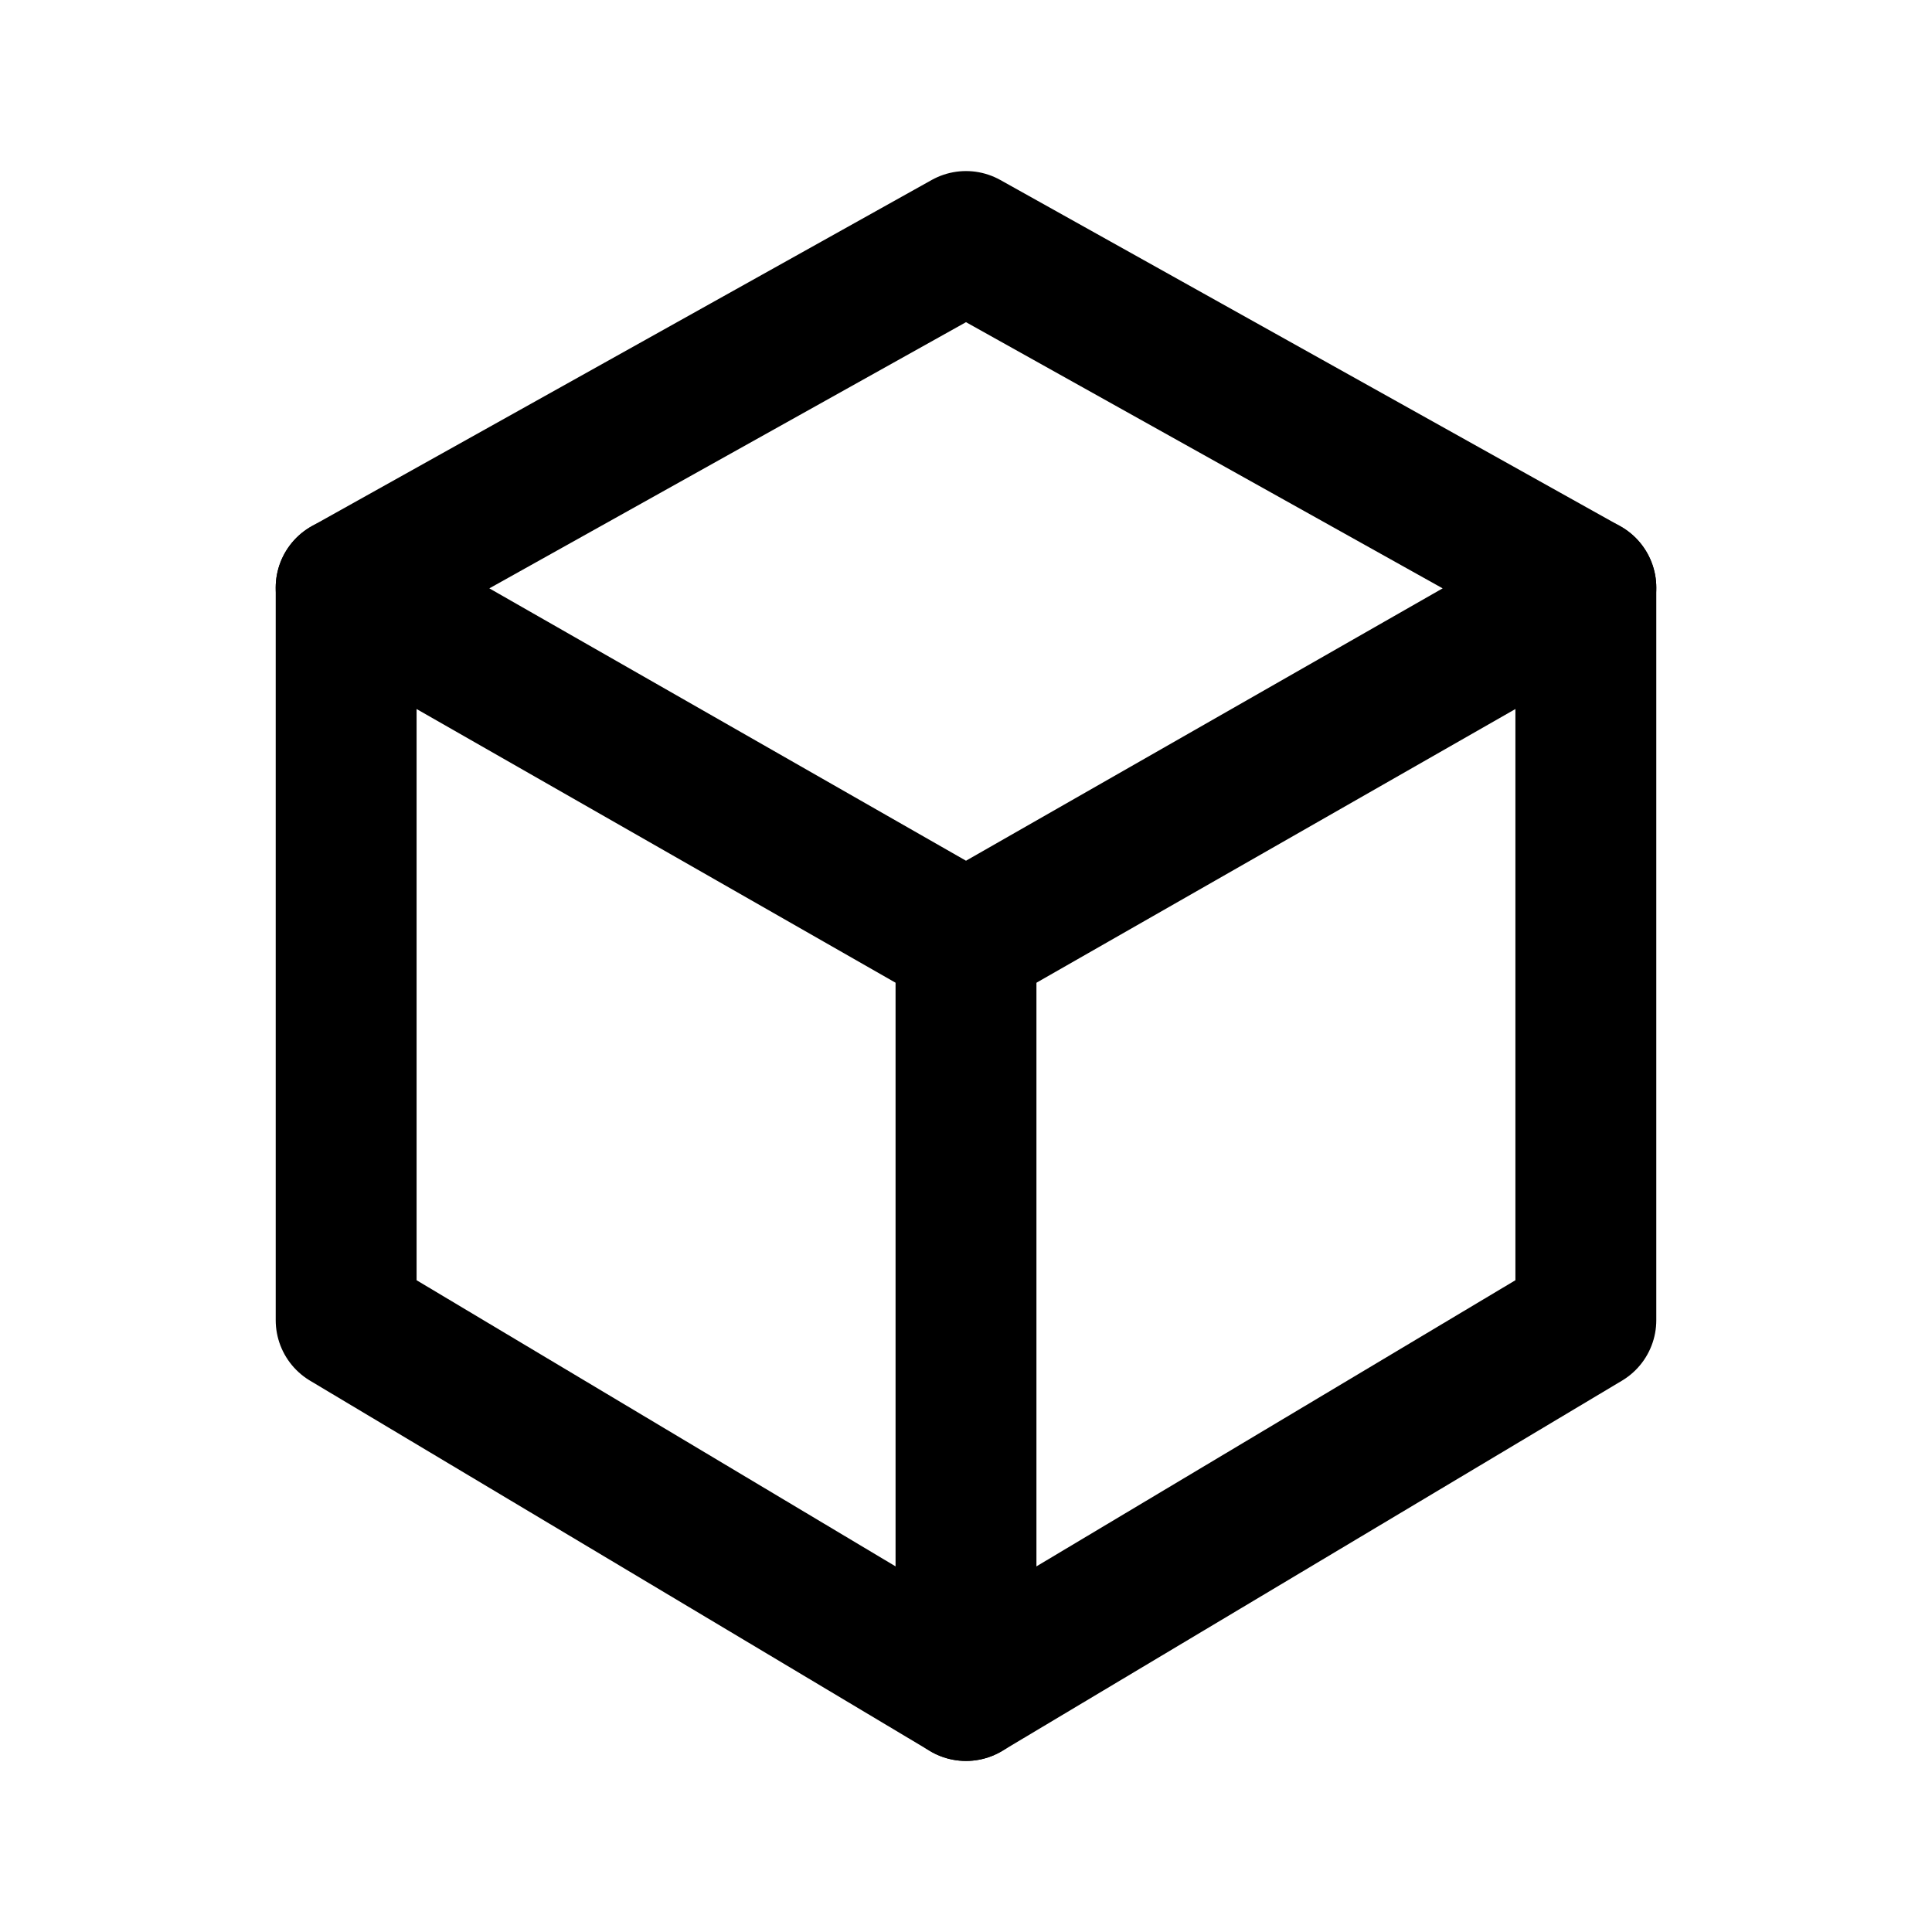
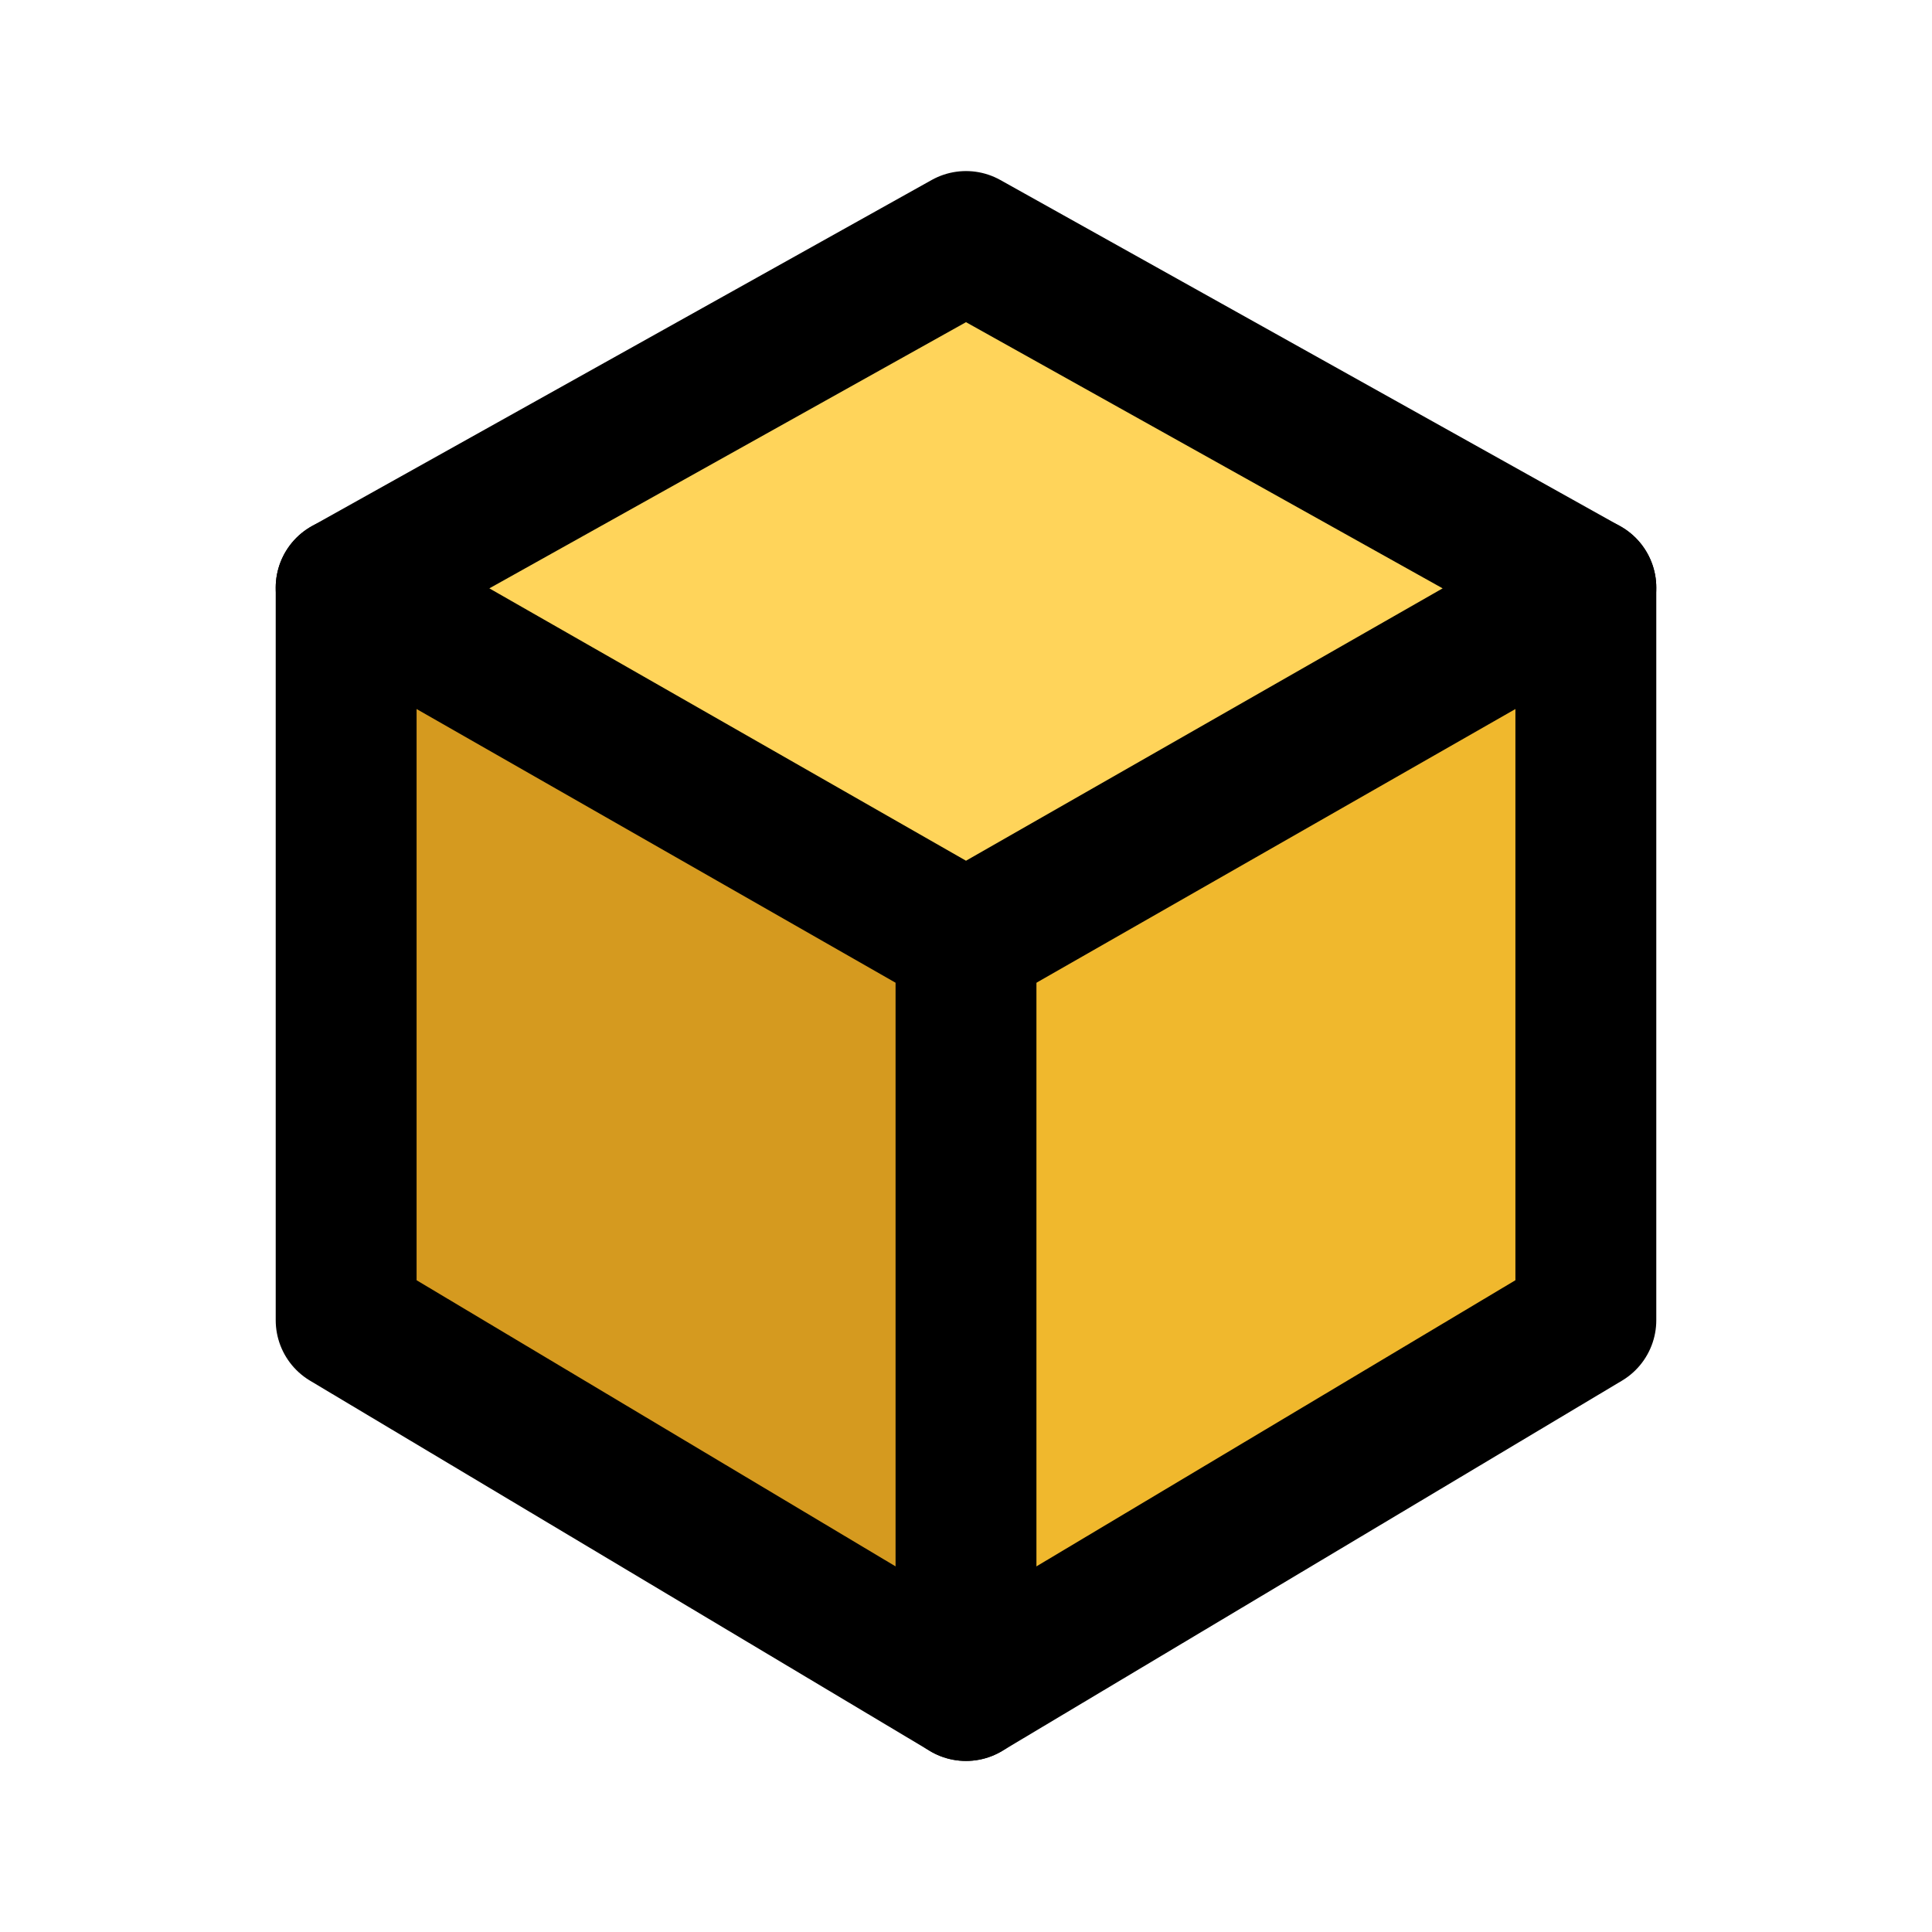
<svg xmlns="http://www.w3.org/2000/svg" viewBox="0 0 24 24" role="img" aria-labelledby="title">
+   <path d="M4.3 7.3 12 3l7.7 4.3-7.7 4.4z" fill="#FFD45A" />
+   <path d="M4.3 7.3v9.1L12 21v-9.3z" fill="#D59A1F" />
+   <path d="M19.7 7.3v9.1L12 21v-9.3z" fill="#F0B82D" />
  <g fill="none" stroke="currentColor" stroke-width="1.75" stroke-linecap="round" stroke-linejoin="round">
    <path d="M4.3 7.3 12 3l7.7 4.3-7.7 4.4-7.7-4.4z" />
    <path d="M4.3 7.3v9.1L12 21l7.7-4.6V7.3" />
    <path d="M12 11.7V21" />
  </g>
</svg>
